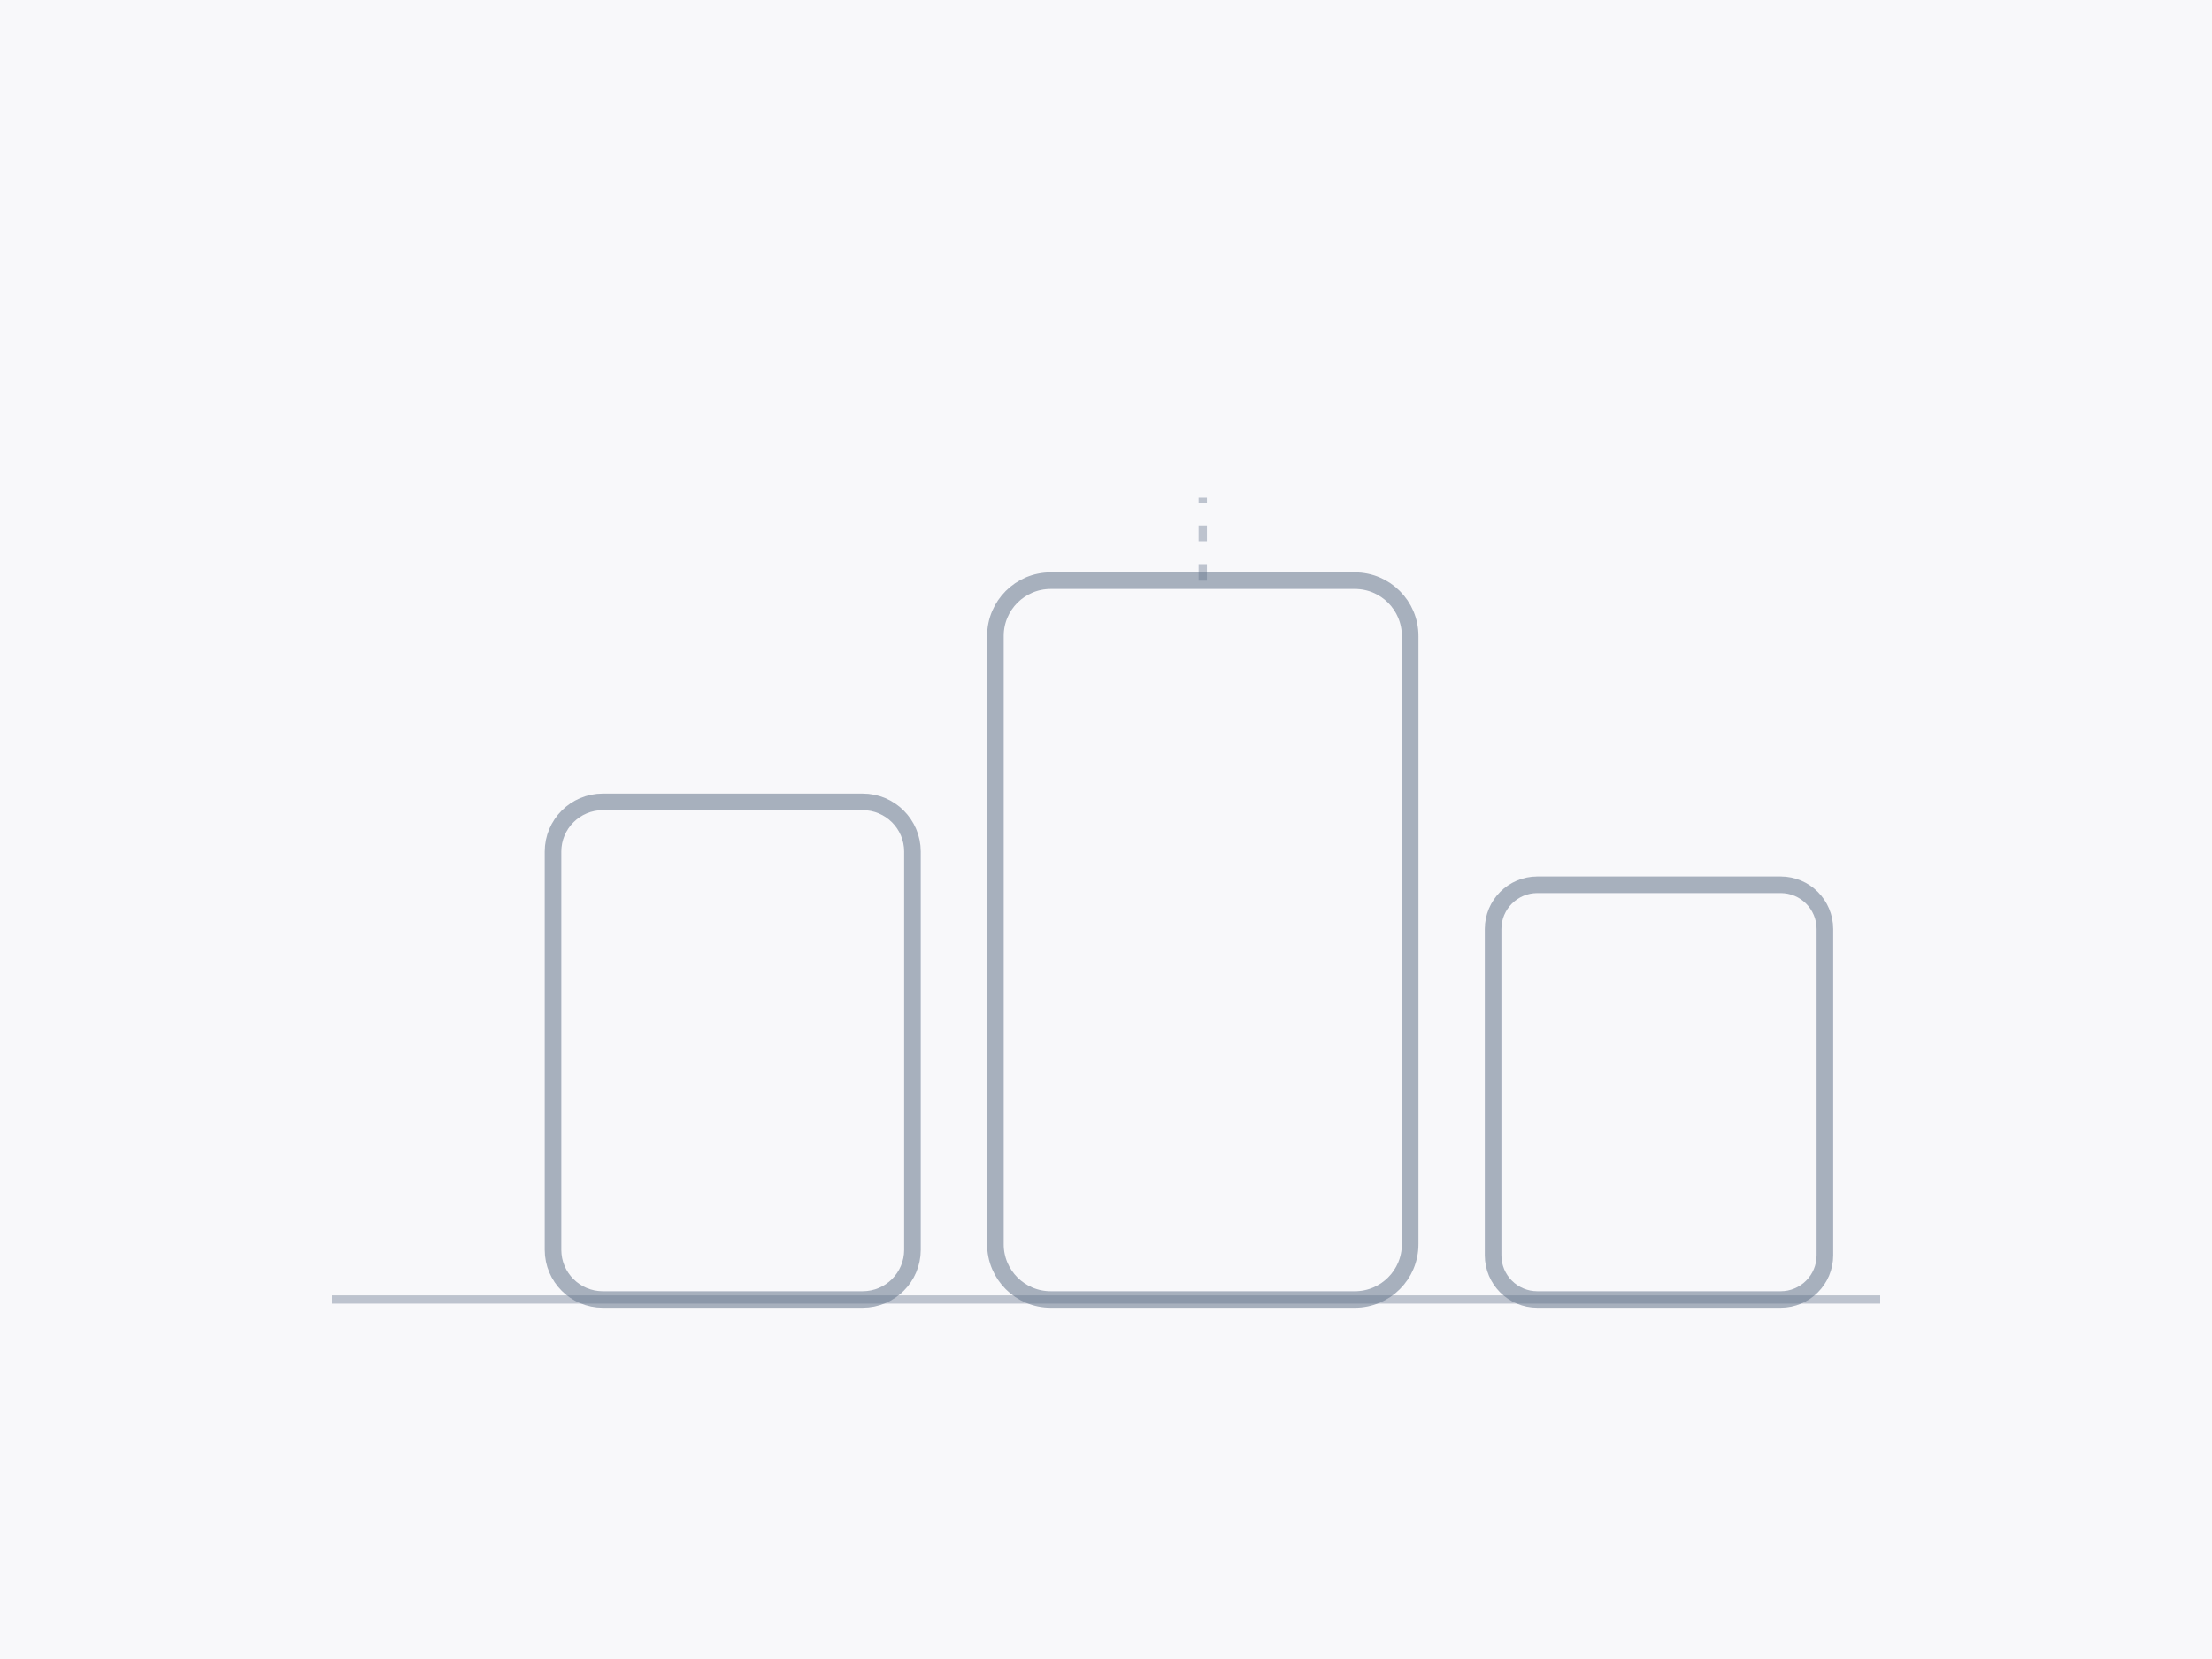
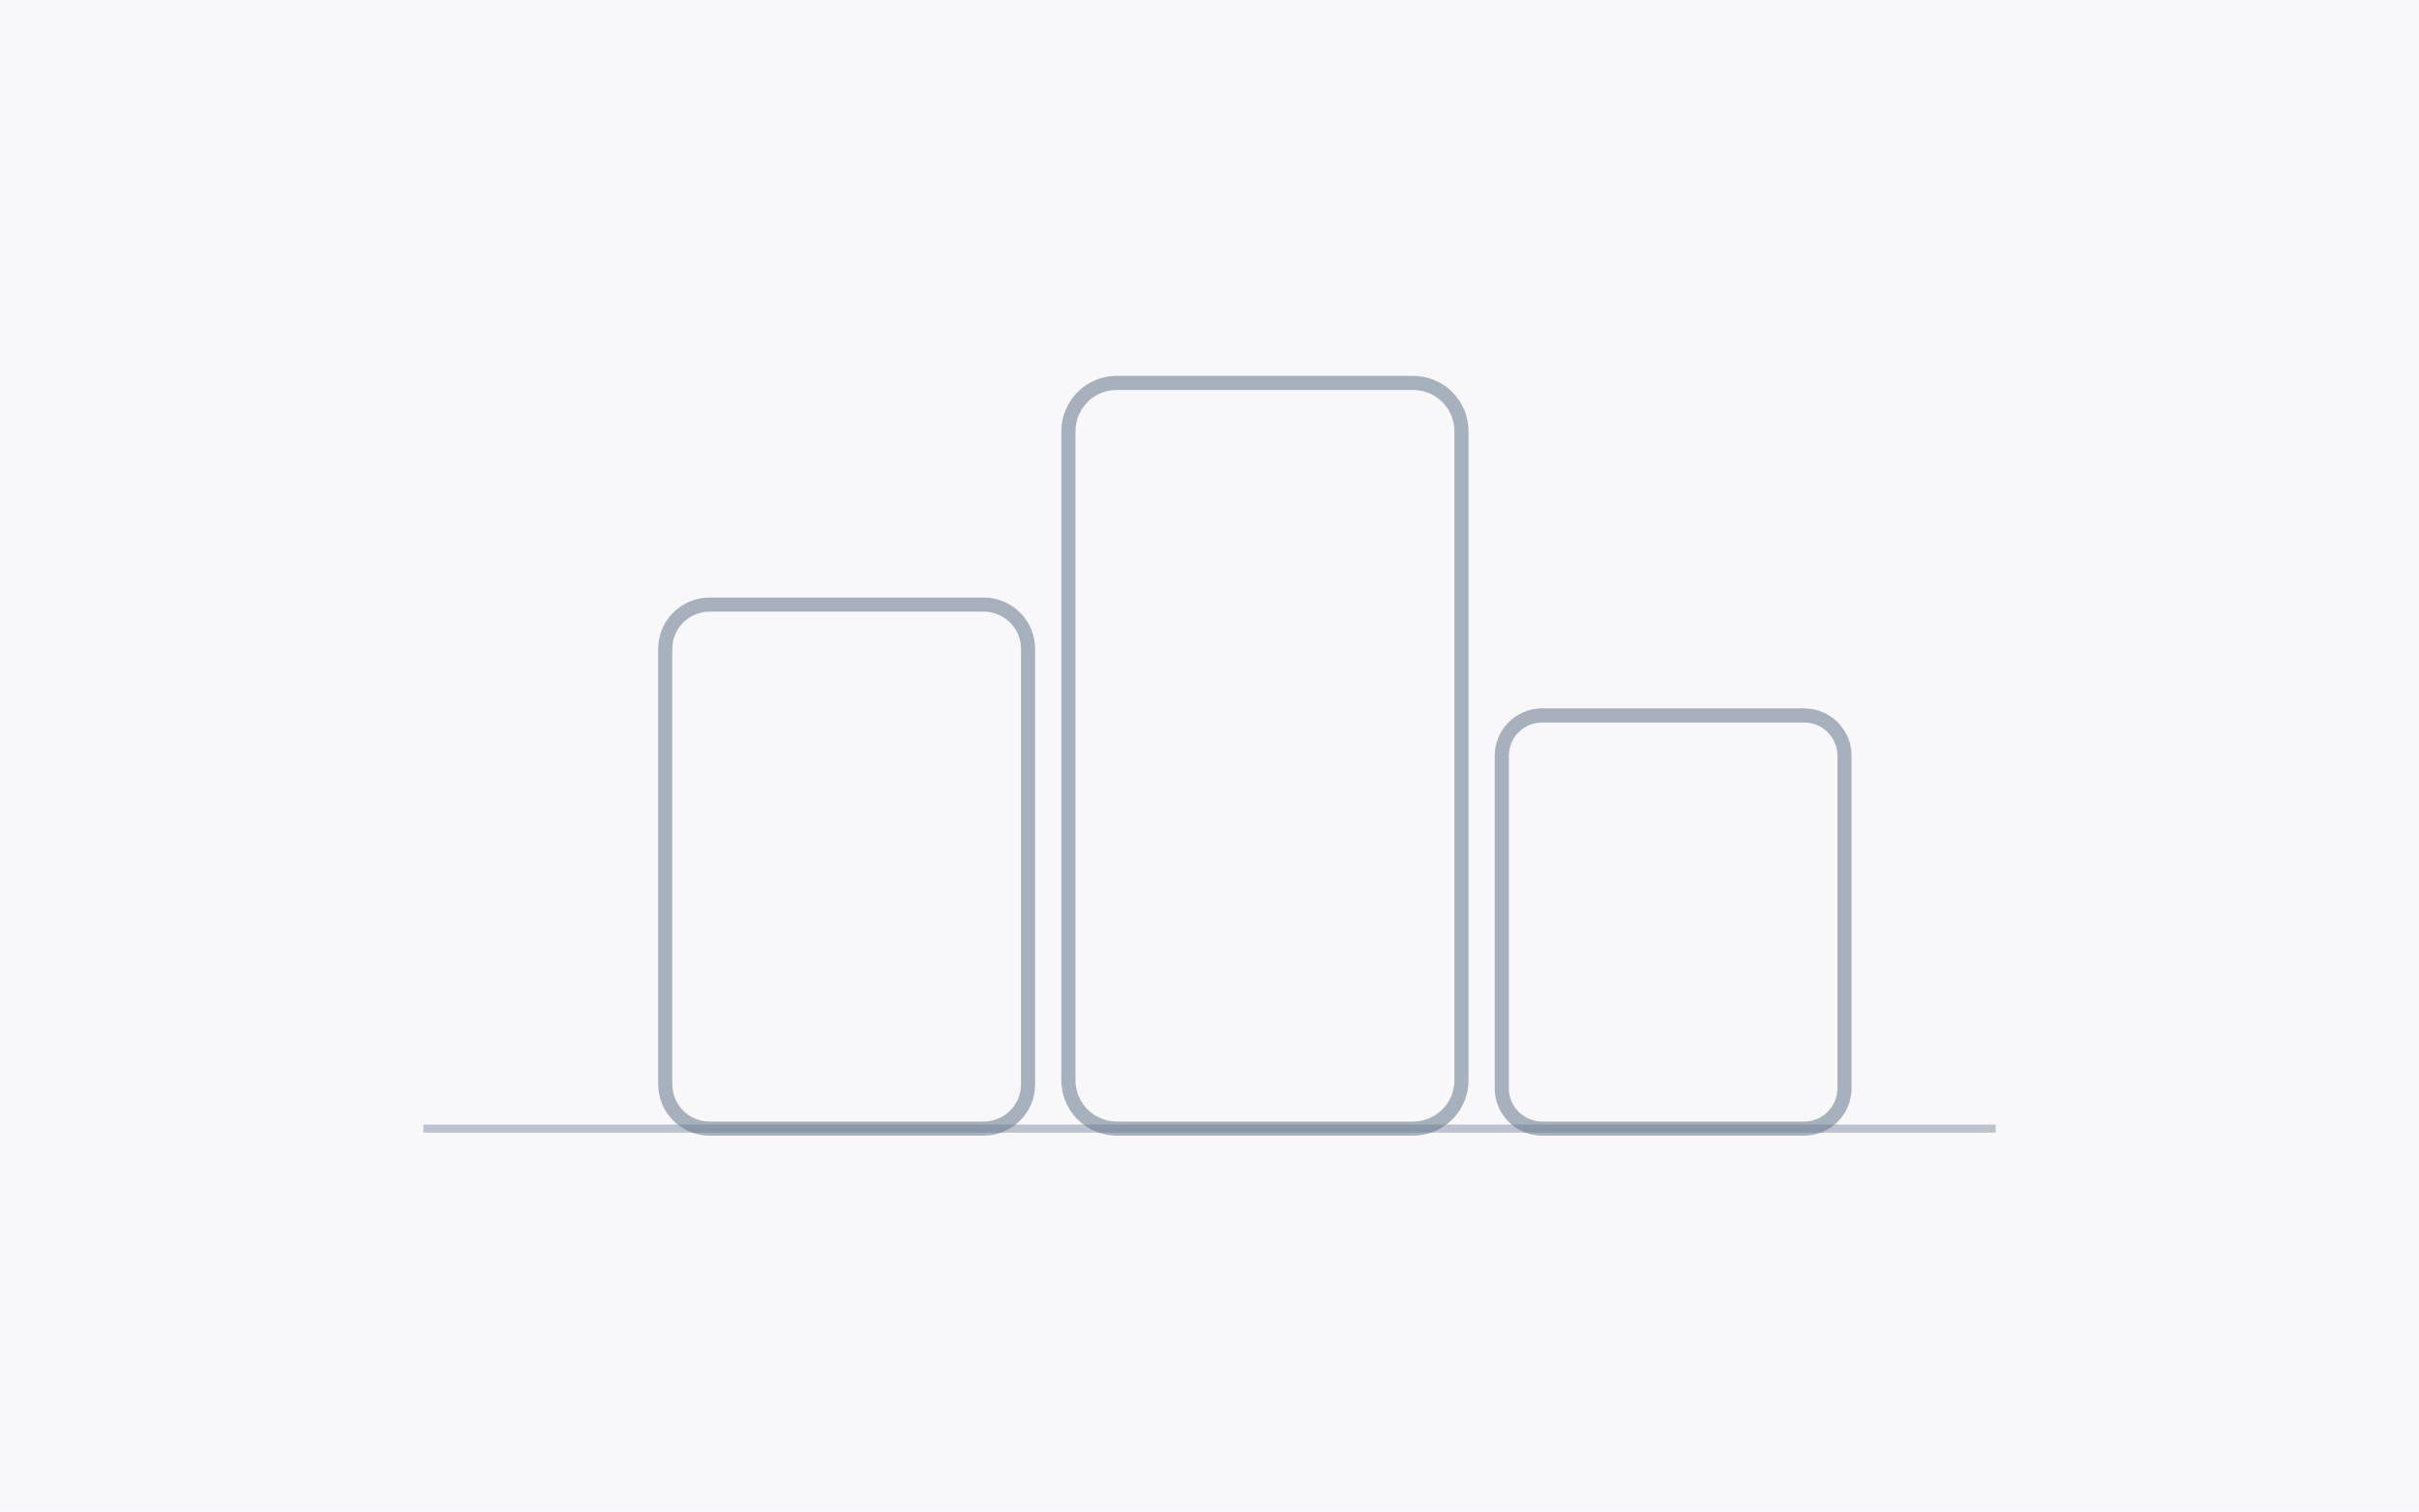
- <svg xmlns="http://www.w3.org/2000/svg" viewBox="0 0 800 600" fill="#64748b" role="img" aria-label="Placeholder (before)">
-   <rect width="800" height="600" fill="#64748b" opacity=".05" />
-   <line x1="120" y1="470" x2="680" y2="470" stroke="#64748b" stroke-width="3" opacity=".4" />
-   <g fill="none" stroke="#64748b" stroke-width="6" opacity=".55">
-     <rect x="200" y="290" width="130" height="180" rx="18" />
-     <rect x="360" y="210" width="150" height="260" rx="20" />
-     <rect x="540" y="320" width="120" height="150" rx="16" />
+ <svg xmlns="http://www.w3.org/2000/svg" viewBox="0 0 1200 750" fill="#64748b" role="img" aria-label="Placeholder (before)">
+   <rect width="1200" height="750" fill="#64748b" opacity=".05" />
+   <line x1="210" y1="560" x2="990" y2="560" stroke="#64748b" stroke-width="4" opacity=".4" />
+   <g fill="none" stroke="#64748b" stroke-width="7" opacity=".55">
+     <rect x="330" y="300" width="180" height="260" rx="22" />
+     <rect x="530" y="190" width="195" height="370" rx="24" />
+     <rect x="745" y="355" width="170" height="205" rx="20" />
  </g>
-   <path d="M435 210 L435 180" stroke="#64748b" stroke-width="3" stroke-dasharray="6 8" opacity=".4" />
</svg>
